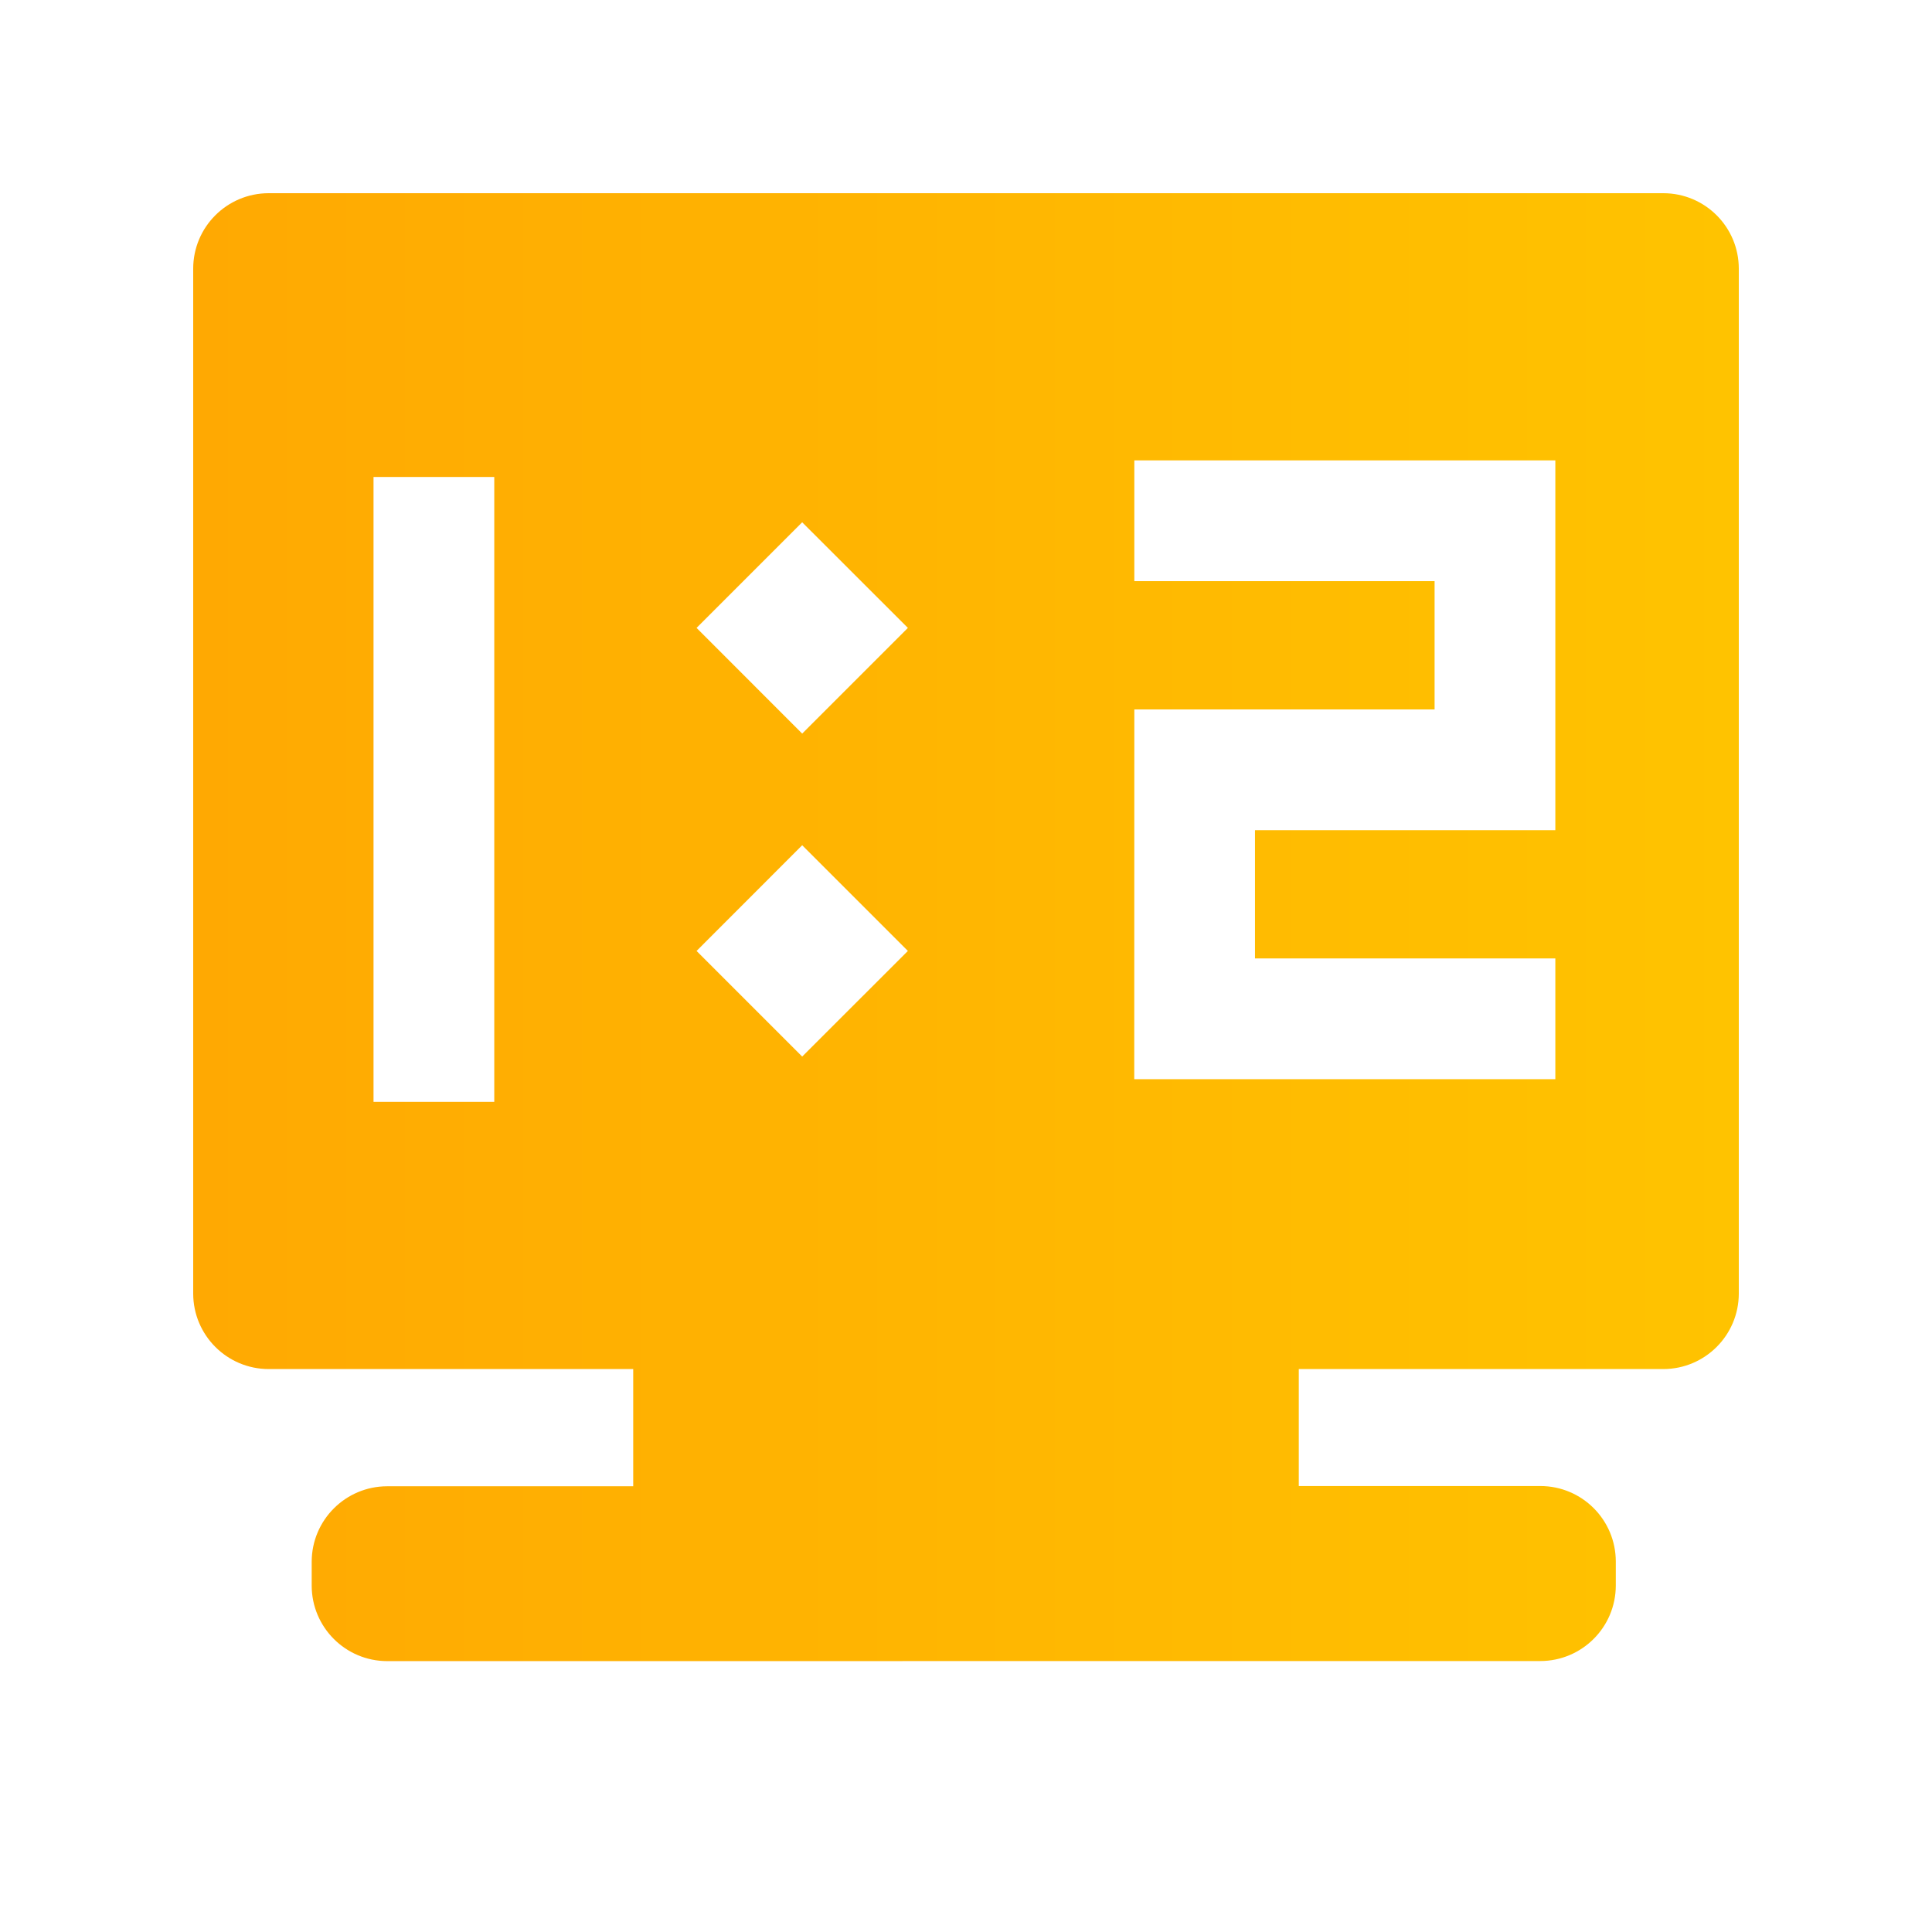
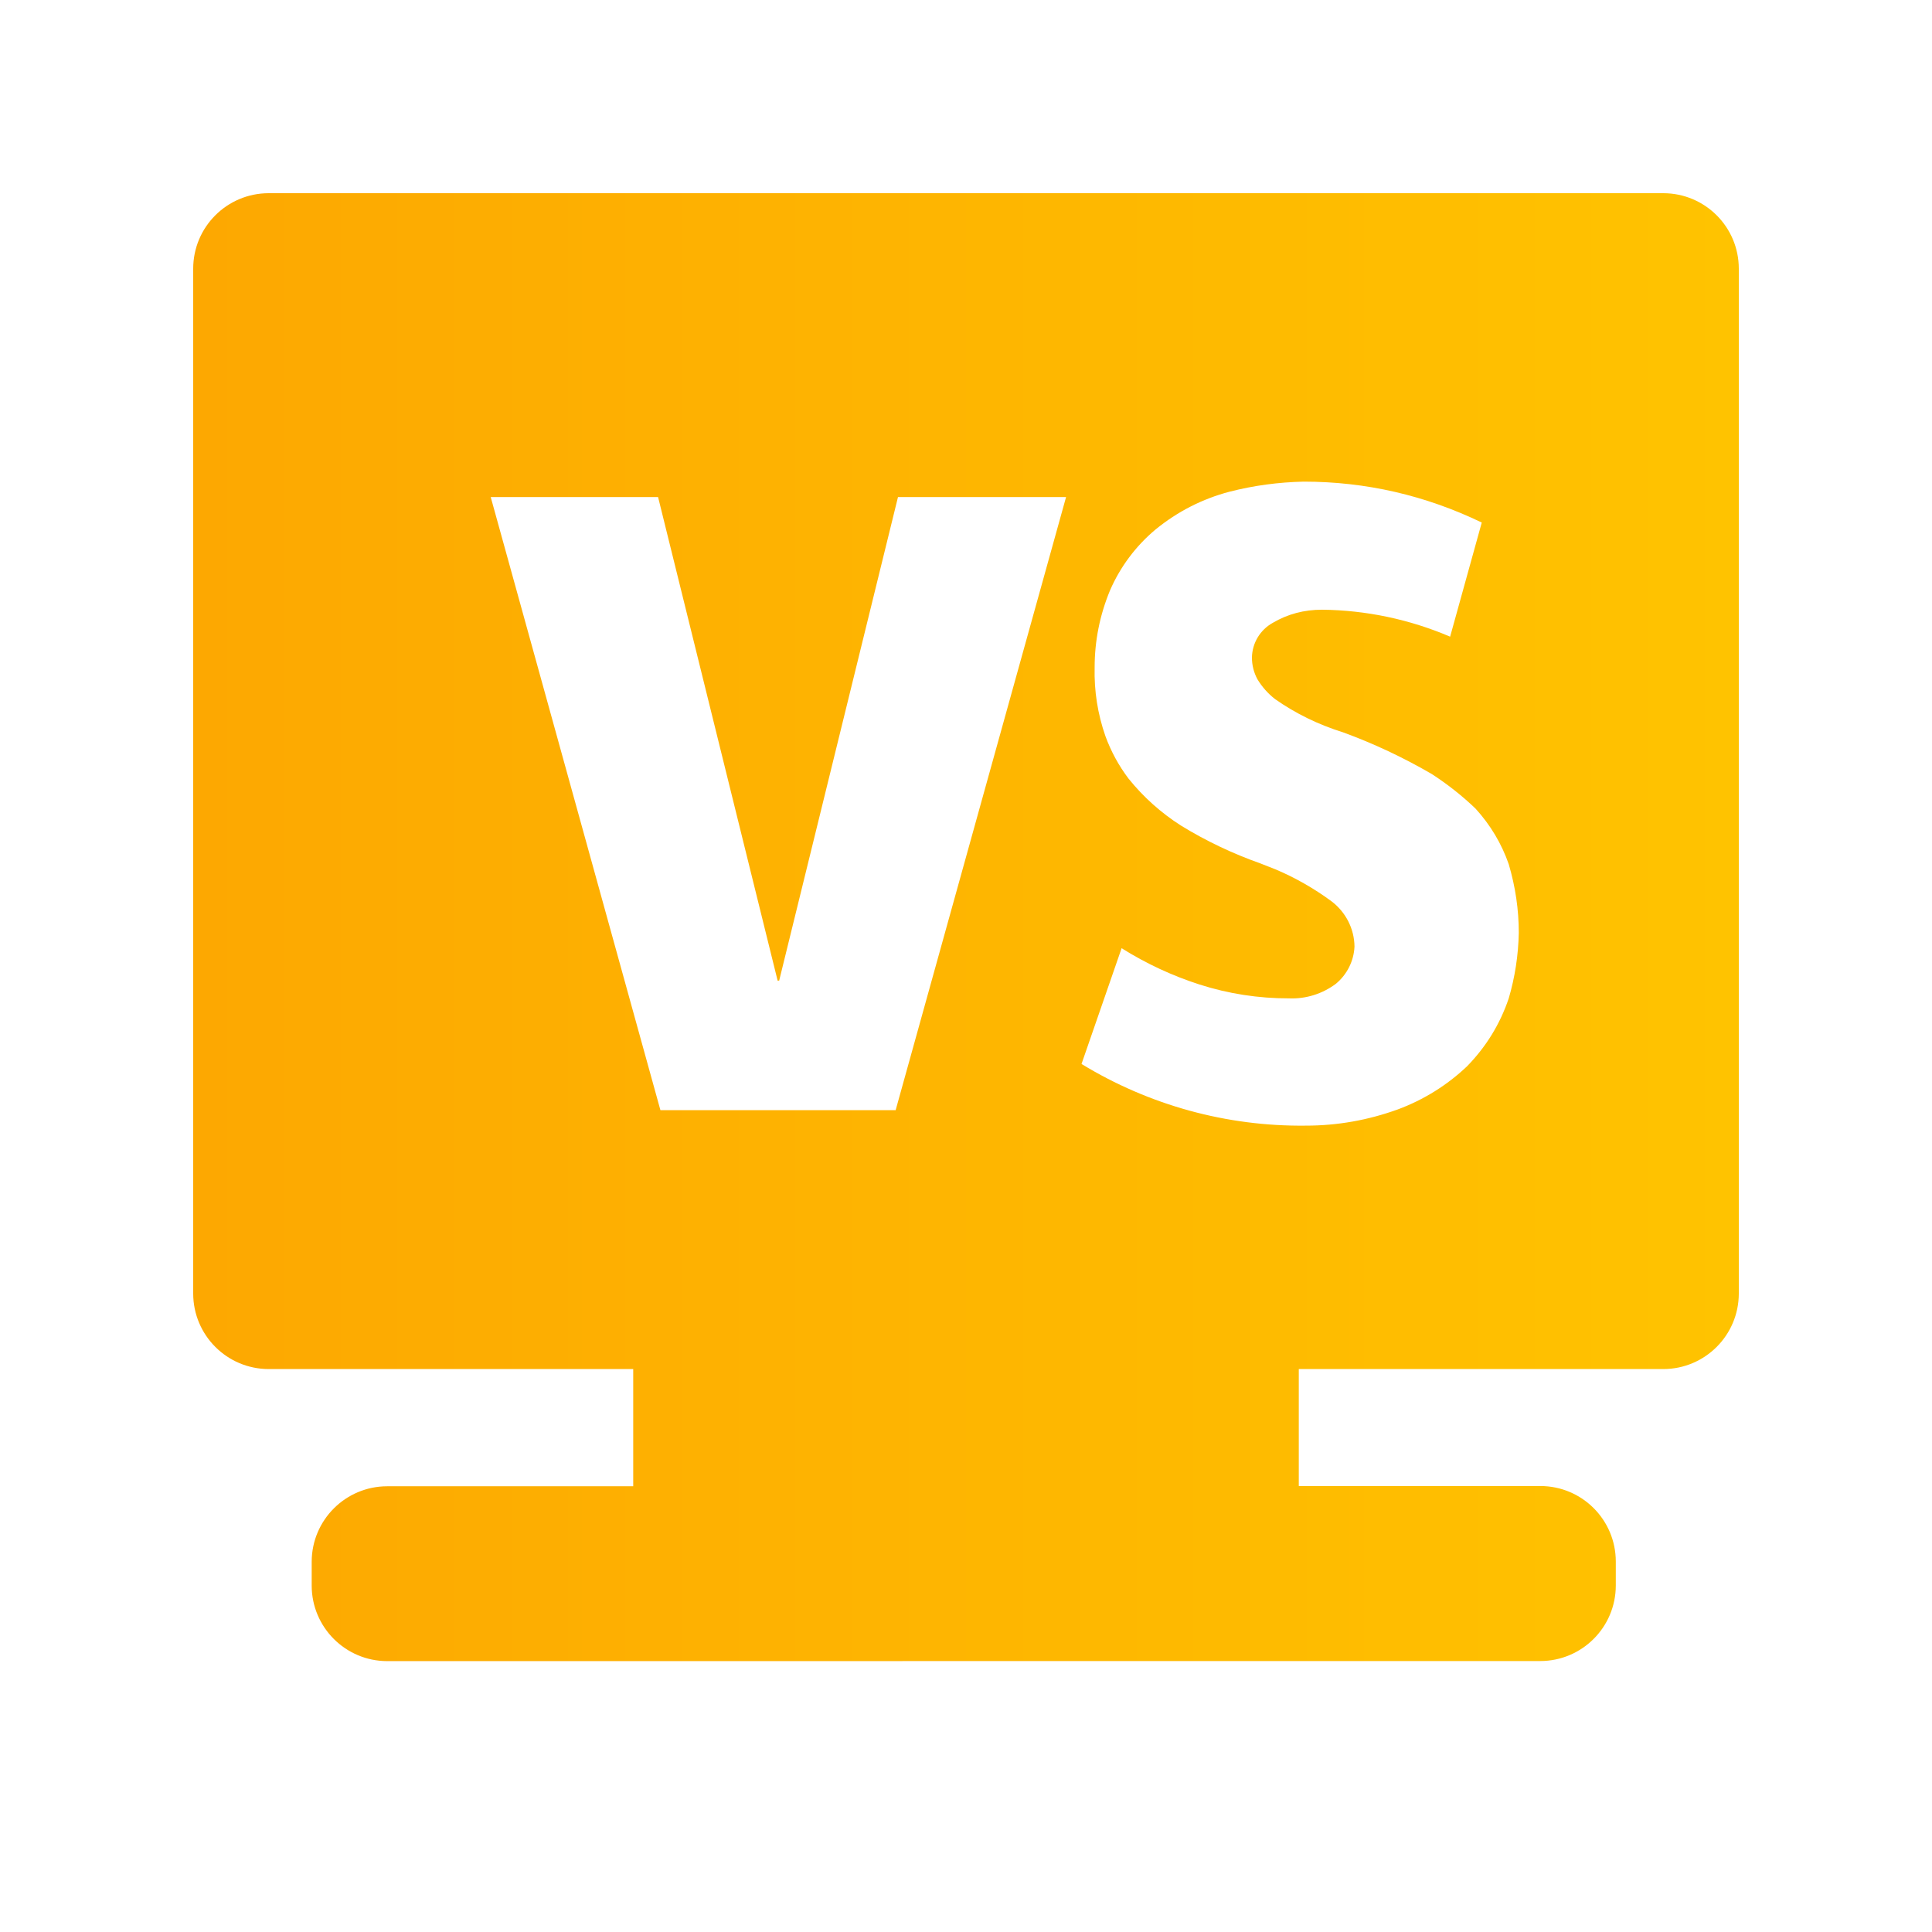
<svg xmlns="http://www.w3.org/2000/svg" width="24px" height="24px" viewBox="0 0 24 24" version="1.1">
  <defs>
    <linearGradient x1="100%" y1="50%" x2="0%" y2="50%" id="linearGradient-1">
      <stop stop-color="#FFC300" offset="0%" />
-       <stop stop-color="#FFA902" offset="100%" />
+       <stop stop-color="#FDA801" offset="100%" />
    </linearGradient>
  </defs>
-   <g id="页面-2" stroke="none" stroke-width="1" fill="none" fill-rule="evenodd">
+   <g id="页面-3" stroke="none" stroke-width="1" fill="none" fill-rule="evenodd">
    <g id="score1">
      <rect id="矩形_38" x="0" y="0" width="24" height="24" />
-       <path d="M4.809,20.635 C4.292,20.634 3.873,20.215 3.872,19.698 L3.872,19.4 C3.873,18.883 4.292,18.464 4.809,18.463 L7.866,18.463 L7.866,17.007 L3.337,17.007 C2.82,17.006 2.401,16.587 2.4,16.07 L2.4,3.338 C2.4,2.82 2.819,2.401 3.337,2.4 L20.663,2.4 C21.181,2.401 21.6,2.82 21.6,3.338 L21.6,16.07 C21.599,16.587 21.18,17.006 20.663,17.007 L16.134,17.007 L16.134,18.46 L19.134,18.46 C19.652,18.46 20.071,18.879 20.072,19.397 L20.072,19.697 C20.071,20.214 19.652,20.633 19.135,20.634 L4.809,20.635 Z M4.64,13.688 L6.14,13.688 L6.14,5.925 L4.64,5.925 L4.64,13.688 Z M14.09,13.406 L19.321,13.406 L19.321,11.906 L15.59,11.906 L15.59,10.313 L19.321,10.313 L19.321,5.719 L14.091,5.719 L14.091,7.219 L17.821,7.219 L17.821,8.813 L14.091,8.813 L14.09,13.406 Z M8.653,11.813 L9.965,13.125 L11.278,11.813 L9.965,10.5 L8.653,11.813 Z M8.653,7.8 L9.965,9.113 L11.278,7.8 L9.965,6.488 L8.653,7.8 Z" id="路径_2325" fill="url(#linearGradient-1)" fill-rule="nonzero" />
+       <path d="M20.663,2.4 C21.181,2.401 21.6,2.82 21.6,3.338 L21.6,16.07 C21.599,16.587 21.18,17.006 20.663,17.007 L16.134,17.007 L16.134,18.46 L19.134,18.46 C19.652,18.46 20.071,18.879 20.072,19.397 L20.072,19.697 C20.071,20.214 19.652,20.633 19.135,20.634 L4.809,20.635 C4.292,20.634 3.873,20.215 3.872,19.698 L3.872,19.4 C3.873,18.883 4.292,18.464 4.809,18.463 L7.866,18.463 L7.866,17.007 L3.337,17.007 C2.82,17.006 2.401,16.587 2.4,16.07 L2.4,3.338 C2.4,2.82 2.819,2.401 3.337,2.4 L20.663,2.4 Z M16.194,5.983 C15.881,5.99 15.575,6.031 15.274,6.108 C14.936,6.197 14.629,6.354 14.355,6.577 C14.11,6.782 13.916,7.041 13.789,7.334 C13.662,7.641 13.598,7.96 13.598,8.292 C13.591,8.586 13.636,8.87 13.732,9.145 C13.802,9.336 13.898,9.512 14.019,9.672 C14.203,9.901 14.423,10.098 14.671,10.256 C14.982,10.447 15.313,10.604 15.658,10.726 L15.846,10.8 C16.092,10.904 16.324,11.037 16.539,11.195 C16.717,11.329 16.824,11.537 16.826,11.76 C16.817,11.939 16.734,12.105 16.596,12.22 C16.428,12.346 16.222,12.411 16.012,12.402 C15.635,12.403 15.26,12.345 14.901,12.23 C14.562,12.121 14.24,11.971 13.933,11.779 L13.435,13.217 C14.274,13.729 15.24,13.995 16.223,13.983 C16.612,13.983 16.992,13.916 17.363,13.782 C17.684,13.663 17.977,13.481 18.225,13.245 C18.461,13.003 18.634,12.722 18.742,12.402 C18.819,12.14 18.861,11.869 18.867,11.588 C18.867,11.3 18.825,11.016 18.742,10.735 C18.653,10.48 18.516,10.25 18.33,10.045 C18.164,9.886 17.982,9.742 17.784,9.614 C17.433,9.41 17.066,9.237 16.683,9.097 C16.376,9.001 16.095,8.864 15.84,8.685 C15.75,8.615 15.677,8.532 15.619,8.436 C15.575,8.353 15.552,8.263 15.552,8.168 C15.555,7.988 15.654,7.824 15.811,7.737 C15.996,7.628 16.2,7.574 16.424,7.574 C16.971,7.58 17.511,7.694 18.014,7.909 L18.407,6.491 C17.705,6.153 16.967,5.983 16.194,5.983 Z M8.175,6.175 L6.096,6.175 L8.204,13.791 L11.126,13.791 L13.243,6.175 L11.155,6.175 L9.679,12.182 L9.66,12.182 L8.175,6.175 Z" id="路径_2325" fill="url(#linearGradient-1)" fill-rule="nonzero" />
    </g>
  </g>
</svg>
